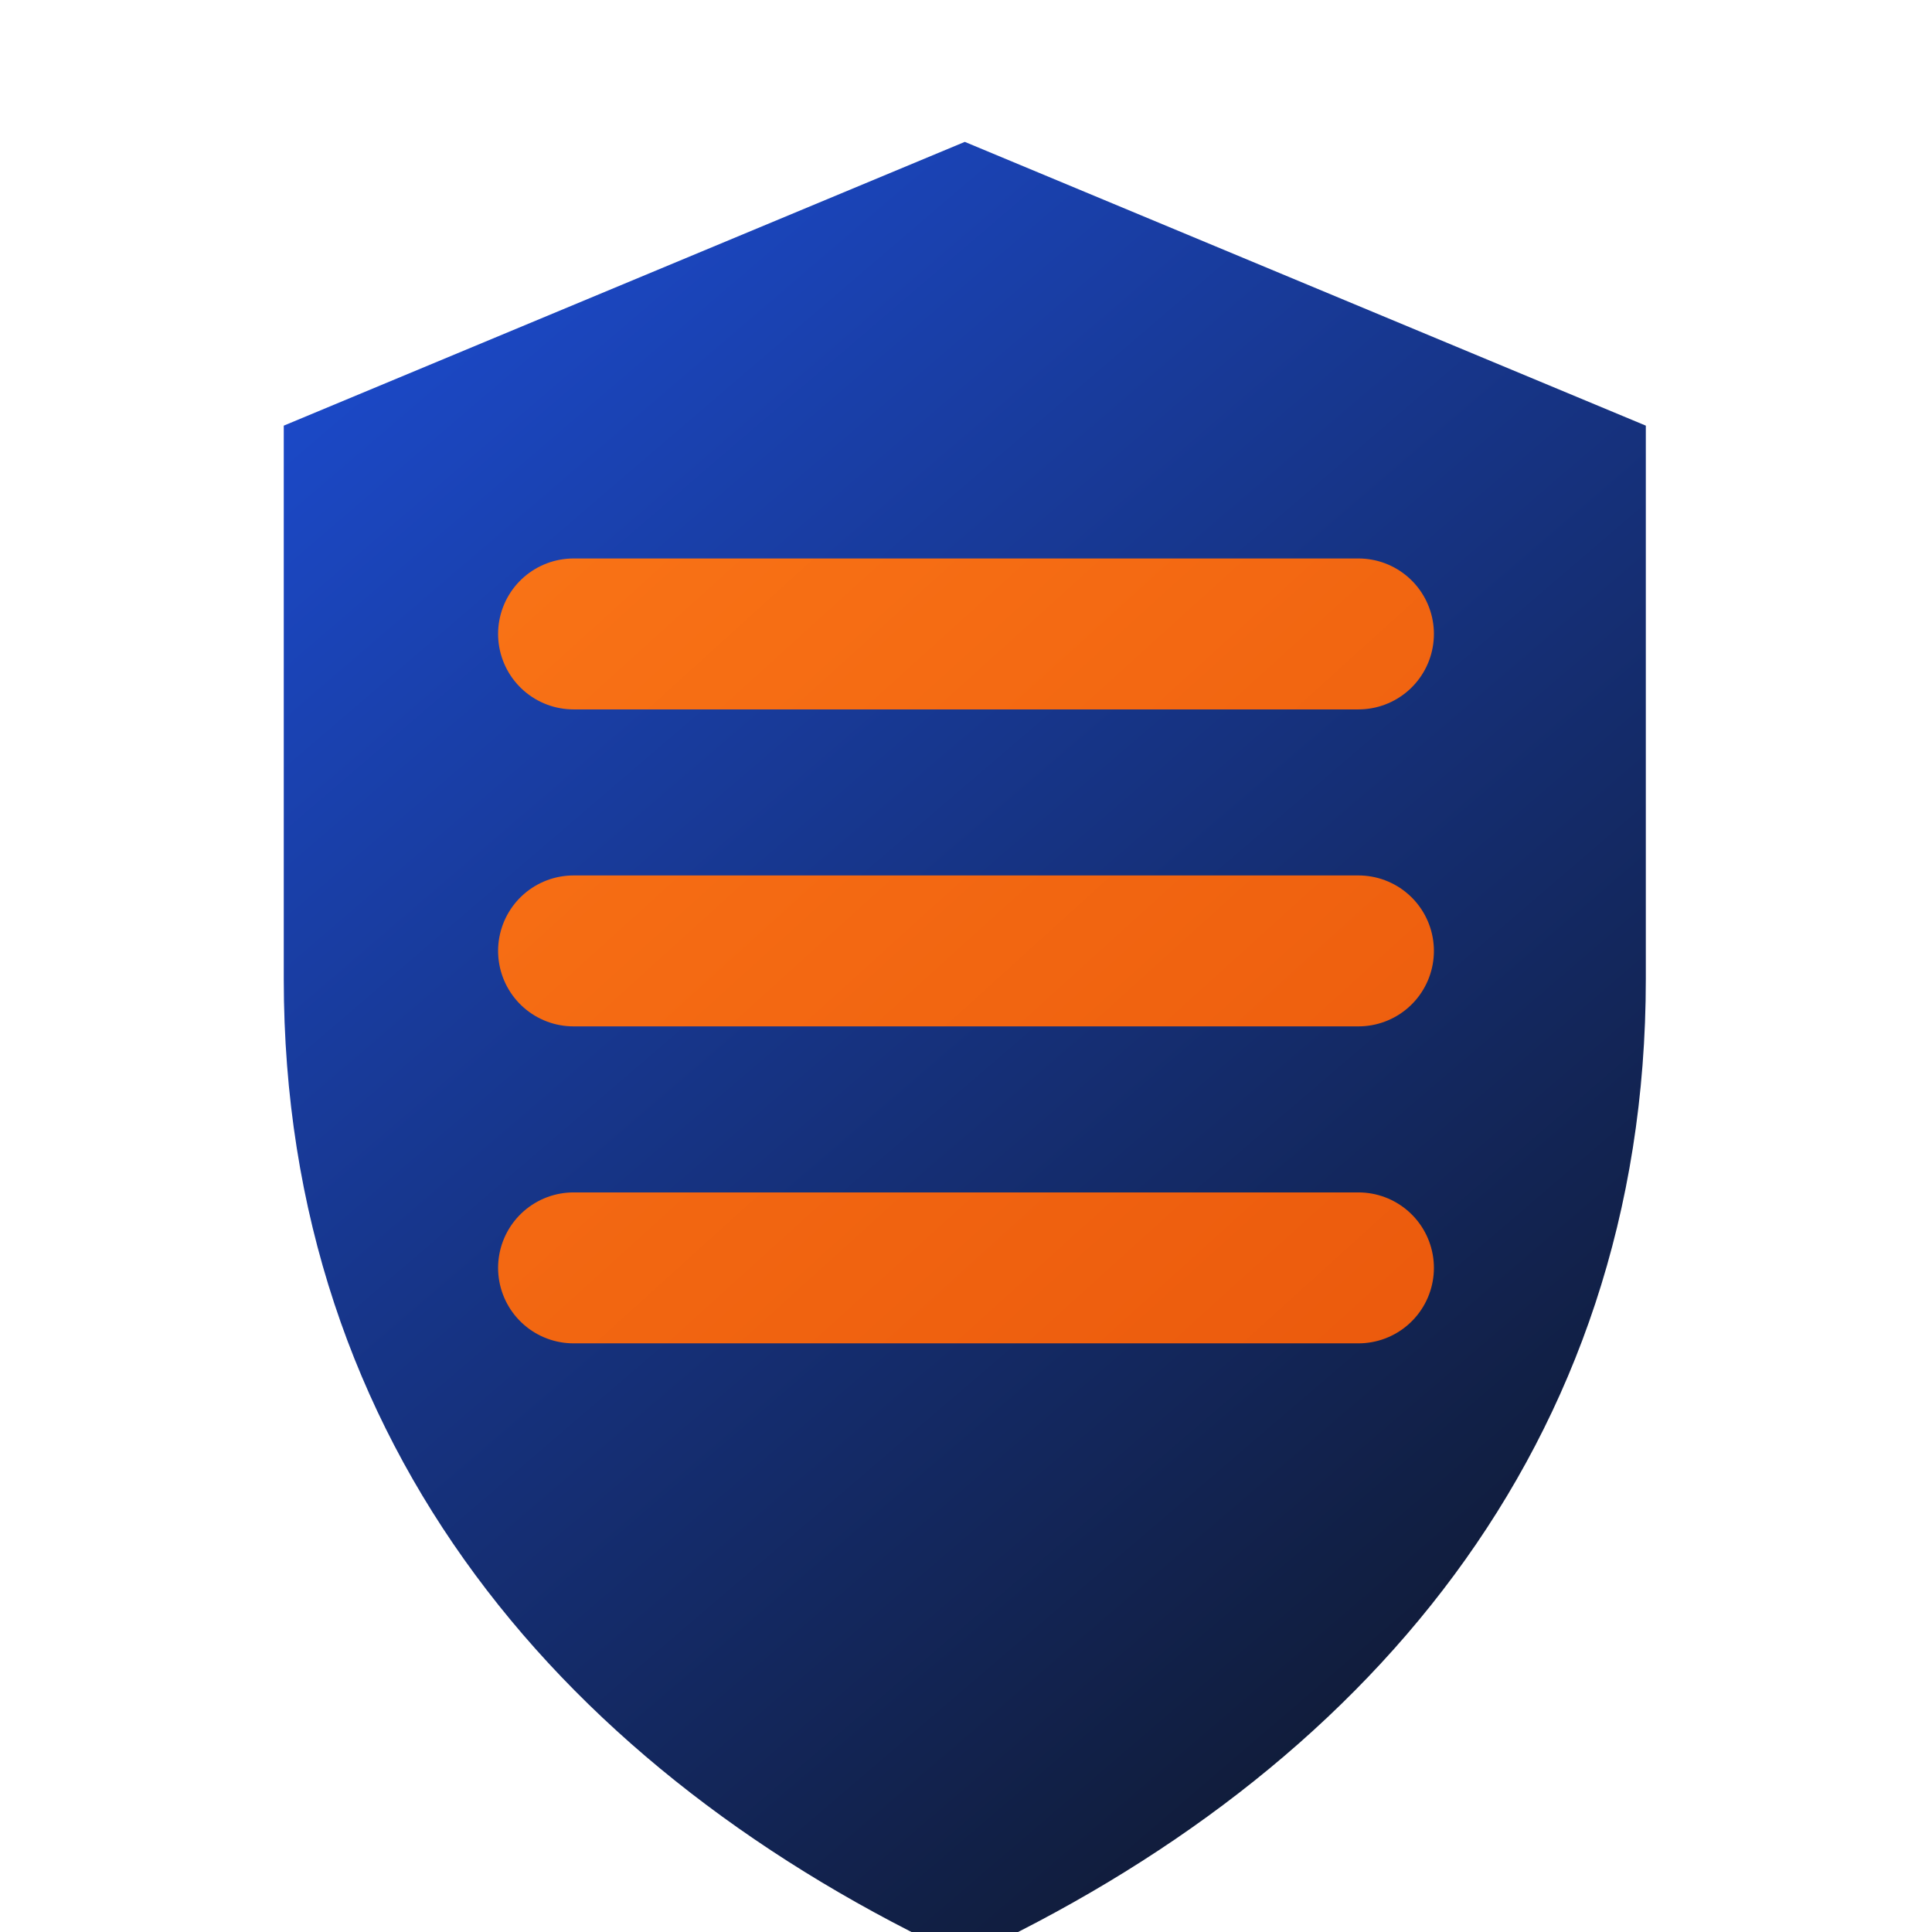
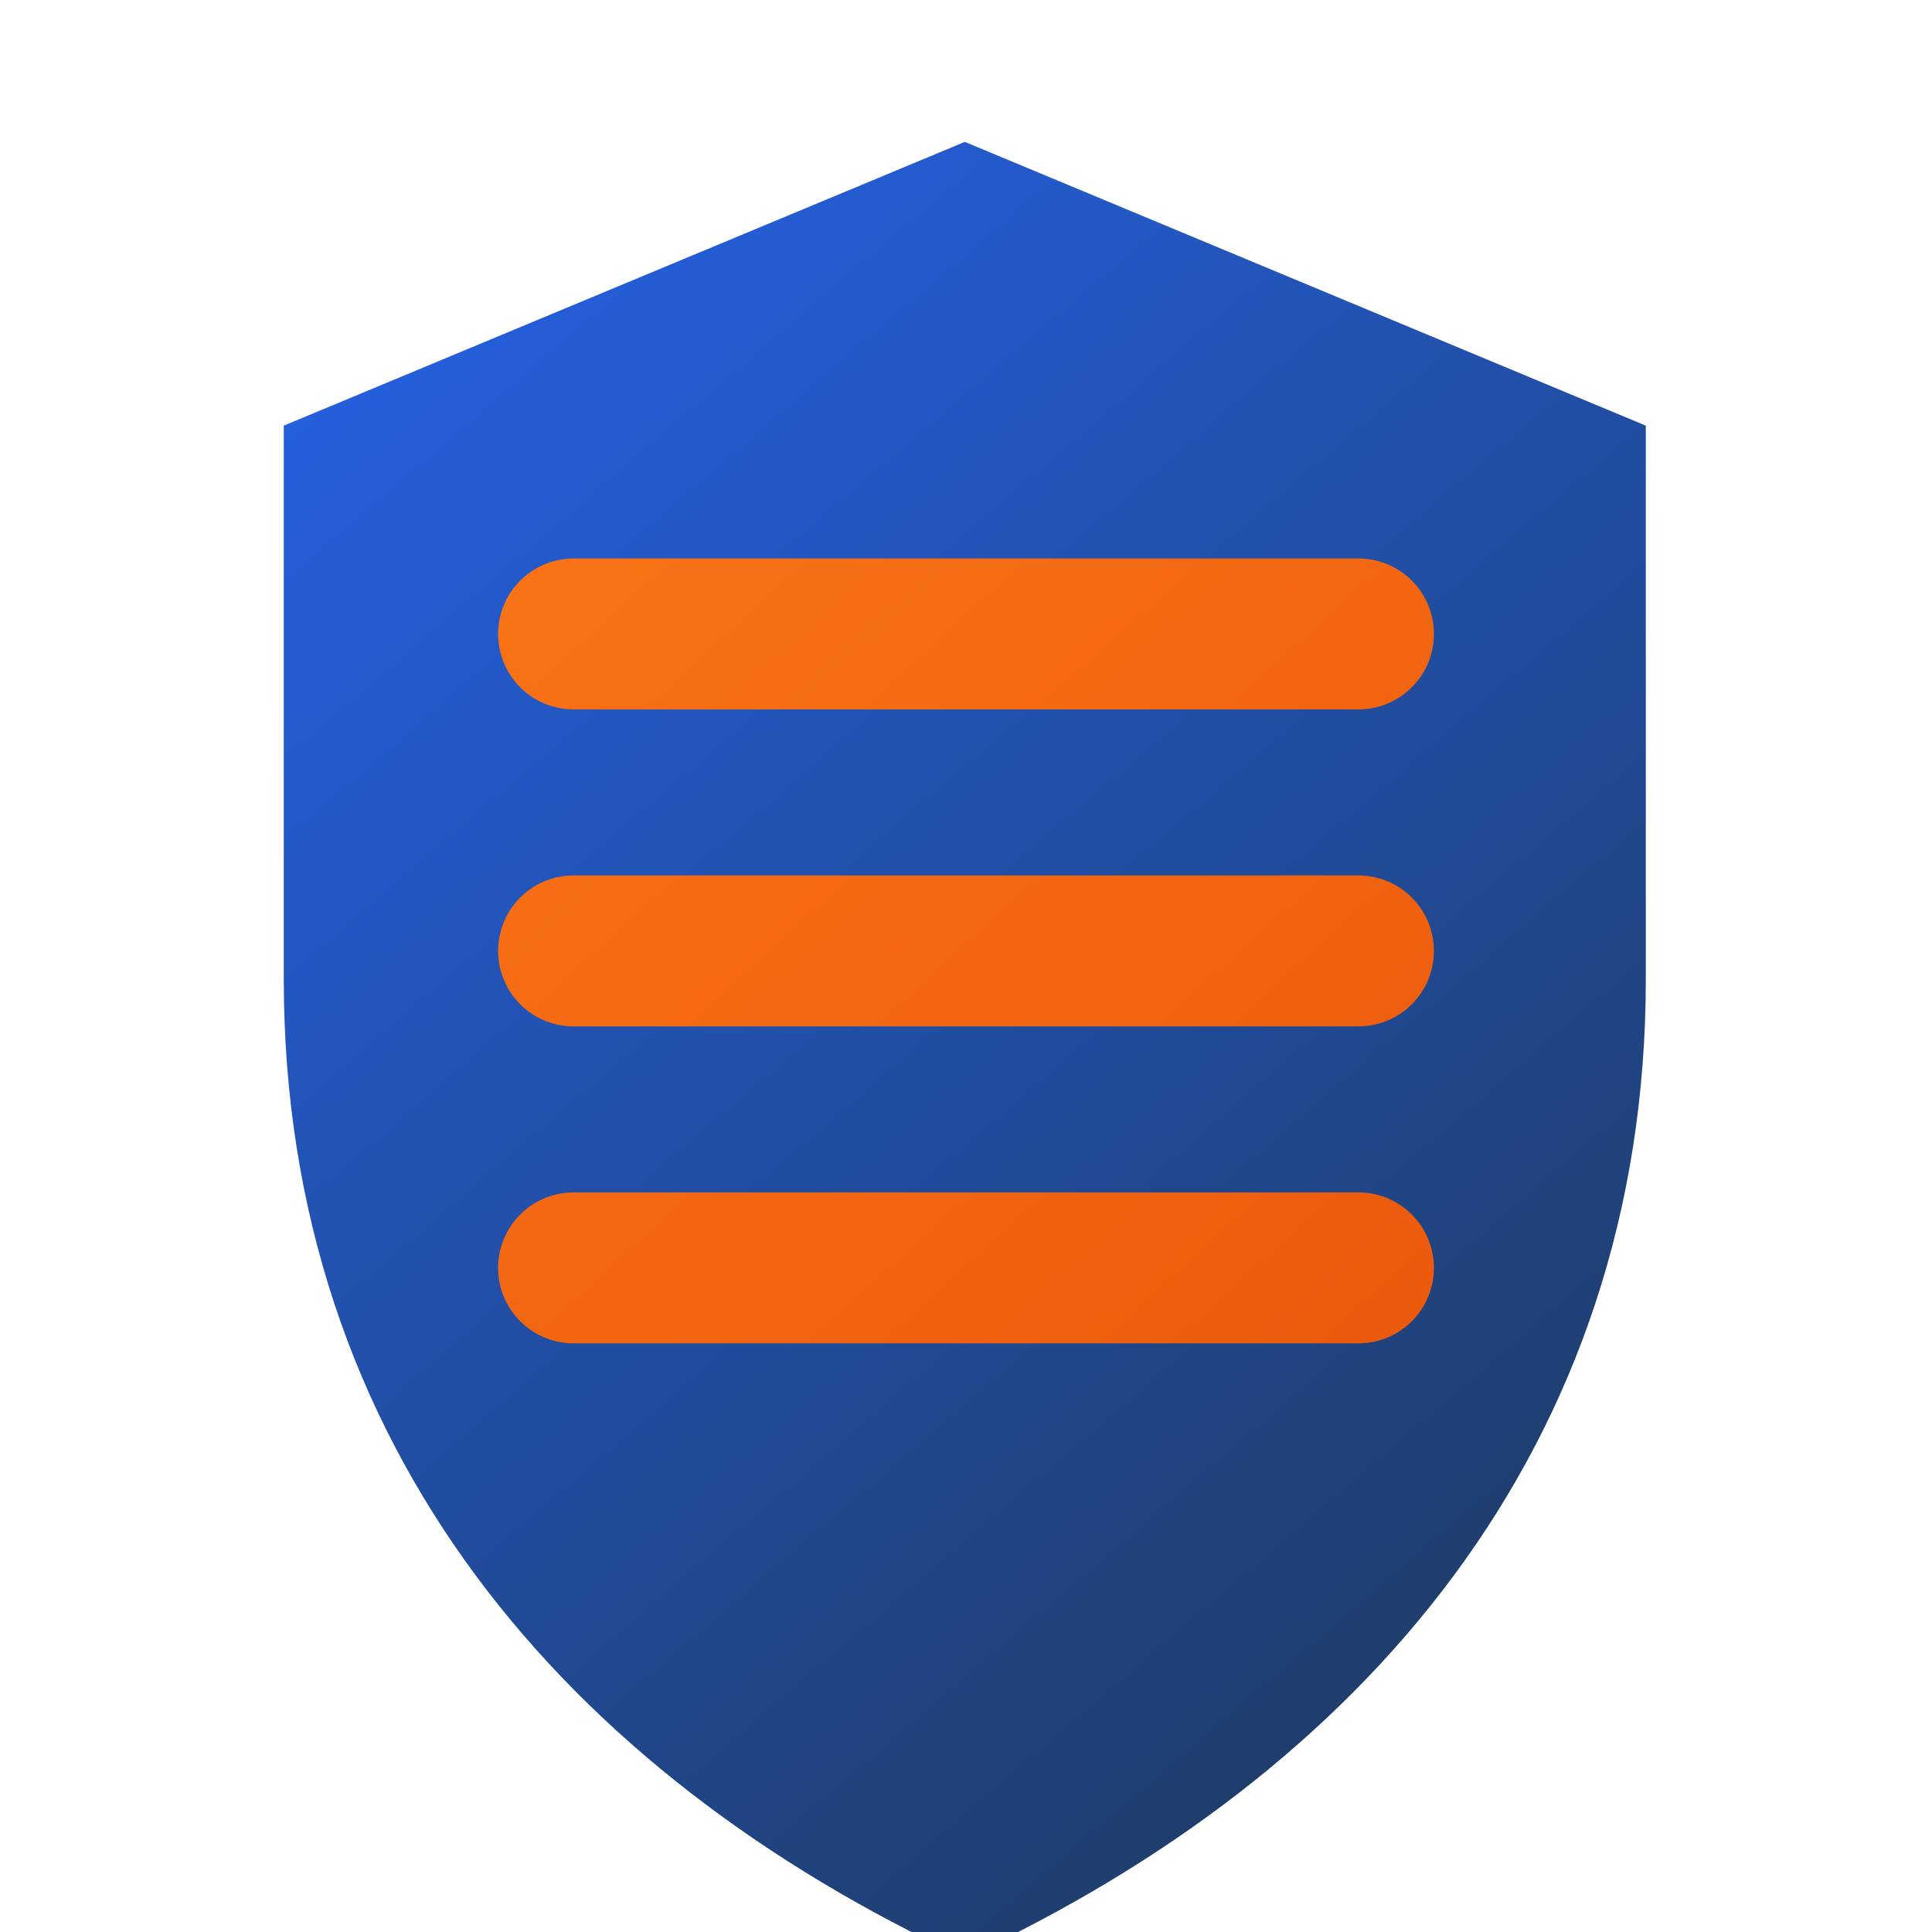
<svg xmlns="http://www.w3.org/2000/svg" width="128" height="128" viewBox="0 0 128 128" fill="none" role="img" aria-labelledby="title desc">
  <defs>
    <linearGradient id="shieldGrad" x1="16" y1="8" x2="112" y2="120" gradientUnits="userSpaceOnUse">
-       <stop offset="0" stop-color="#1D4ED8" />
-       <stop offset="1" stop-color="#0F172A" />
+       <stop offset="0" stop-color="#2563eb" />
+       <stop offset="1" stop-color="#1e3a5f" />
    </linearGradient>
    <linearGradient id="railGrad" x1="38" y1="32" x2="96" y2="96" gradientUnits="userSpaceOnUse">
      <stop offset="0" stop-color="#F97316" />
      <stop offset="1" stop-color="#EA580C" />
    </linearGradient>
  </defs>
  <path d="M64 8L112 28V67C112 100 92 123 64 136C36 123 16 100 16 67V28L64 8Z" fill="url(#shieldGrad)" transform="scale(0.94) translate(4 2)" />
  <path d="M38 42H90" stroke="url(#railGrad)" stroke-width="10" stroke-linecap="round" />
  <path d="M38 63H90" stroke="url(#railGrad)" stroke-width="10" stroke-linecap="round" />
  <path d="M38 84H90" stroke="url(#railGrad)" stroke-width="10" stroke-linecap="round" />
</svg>
